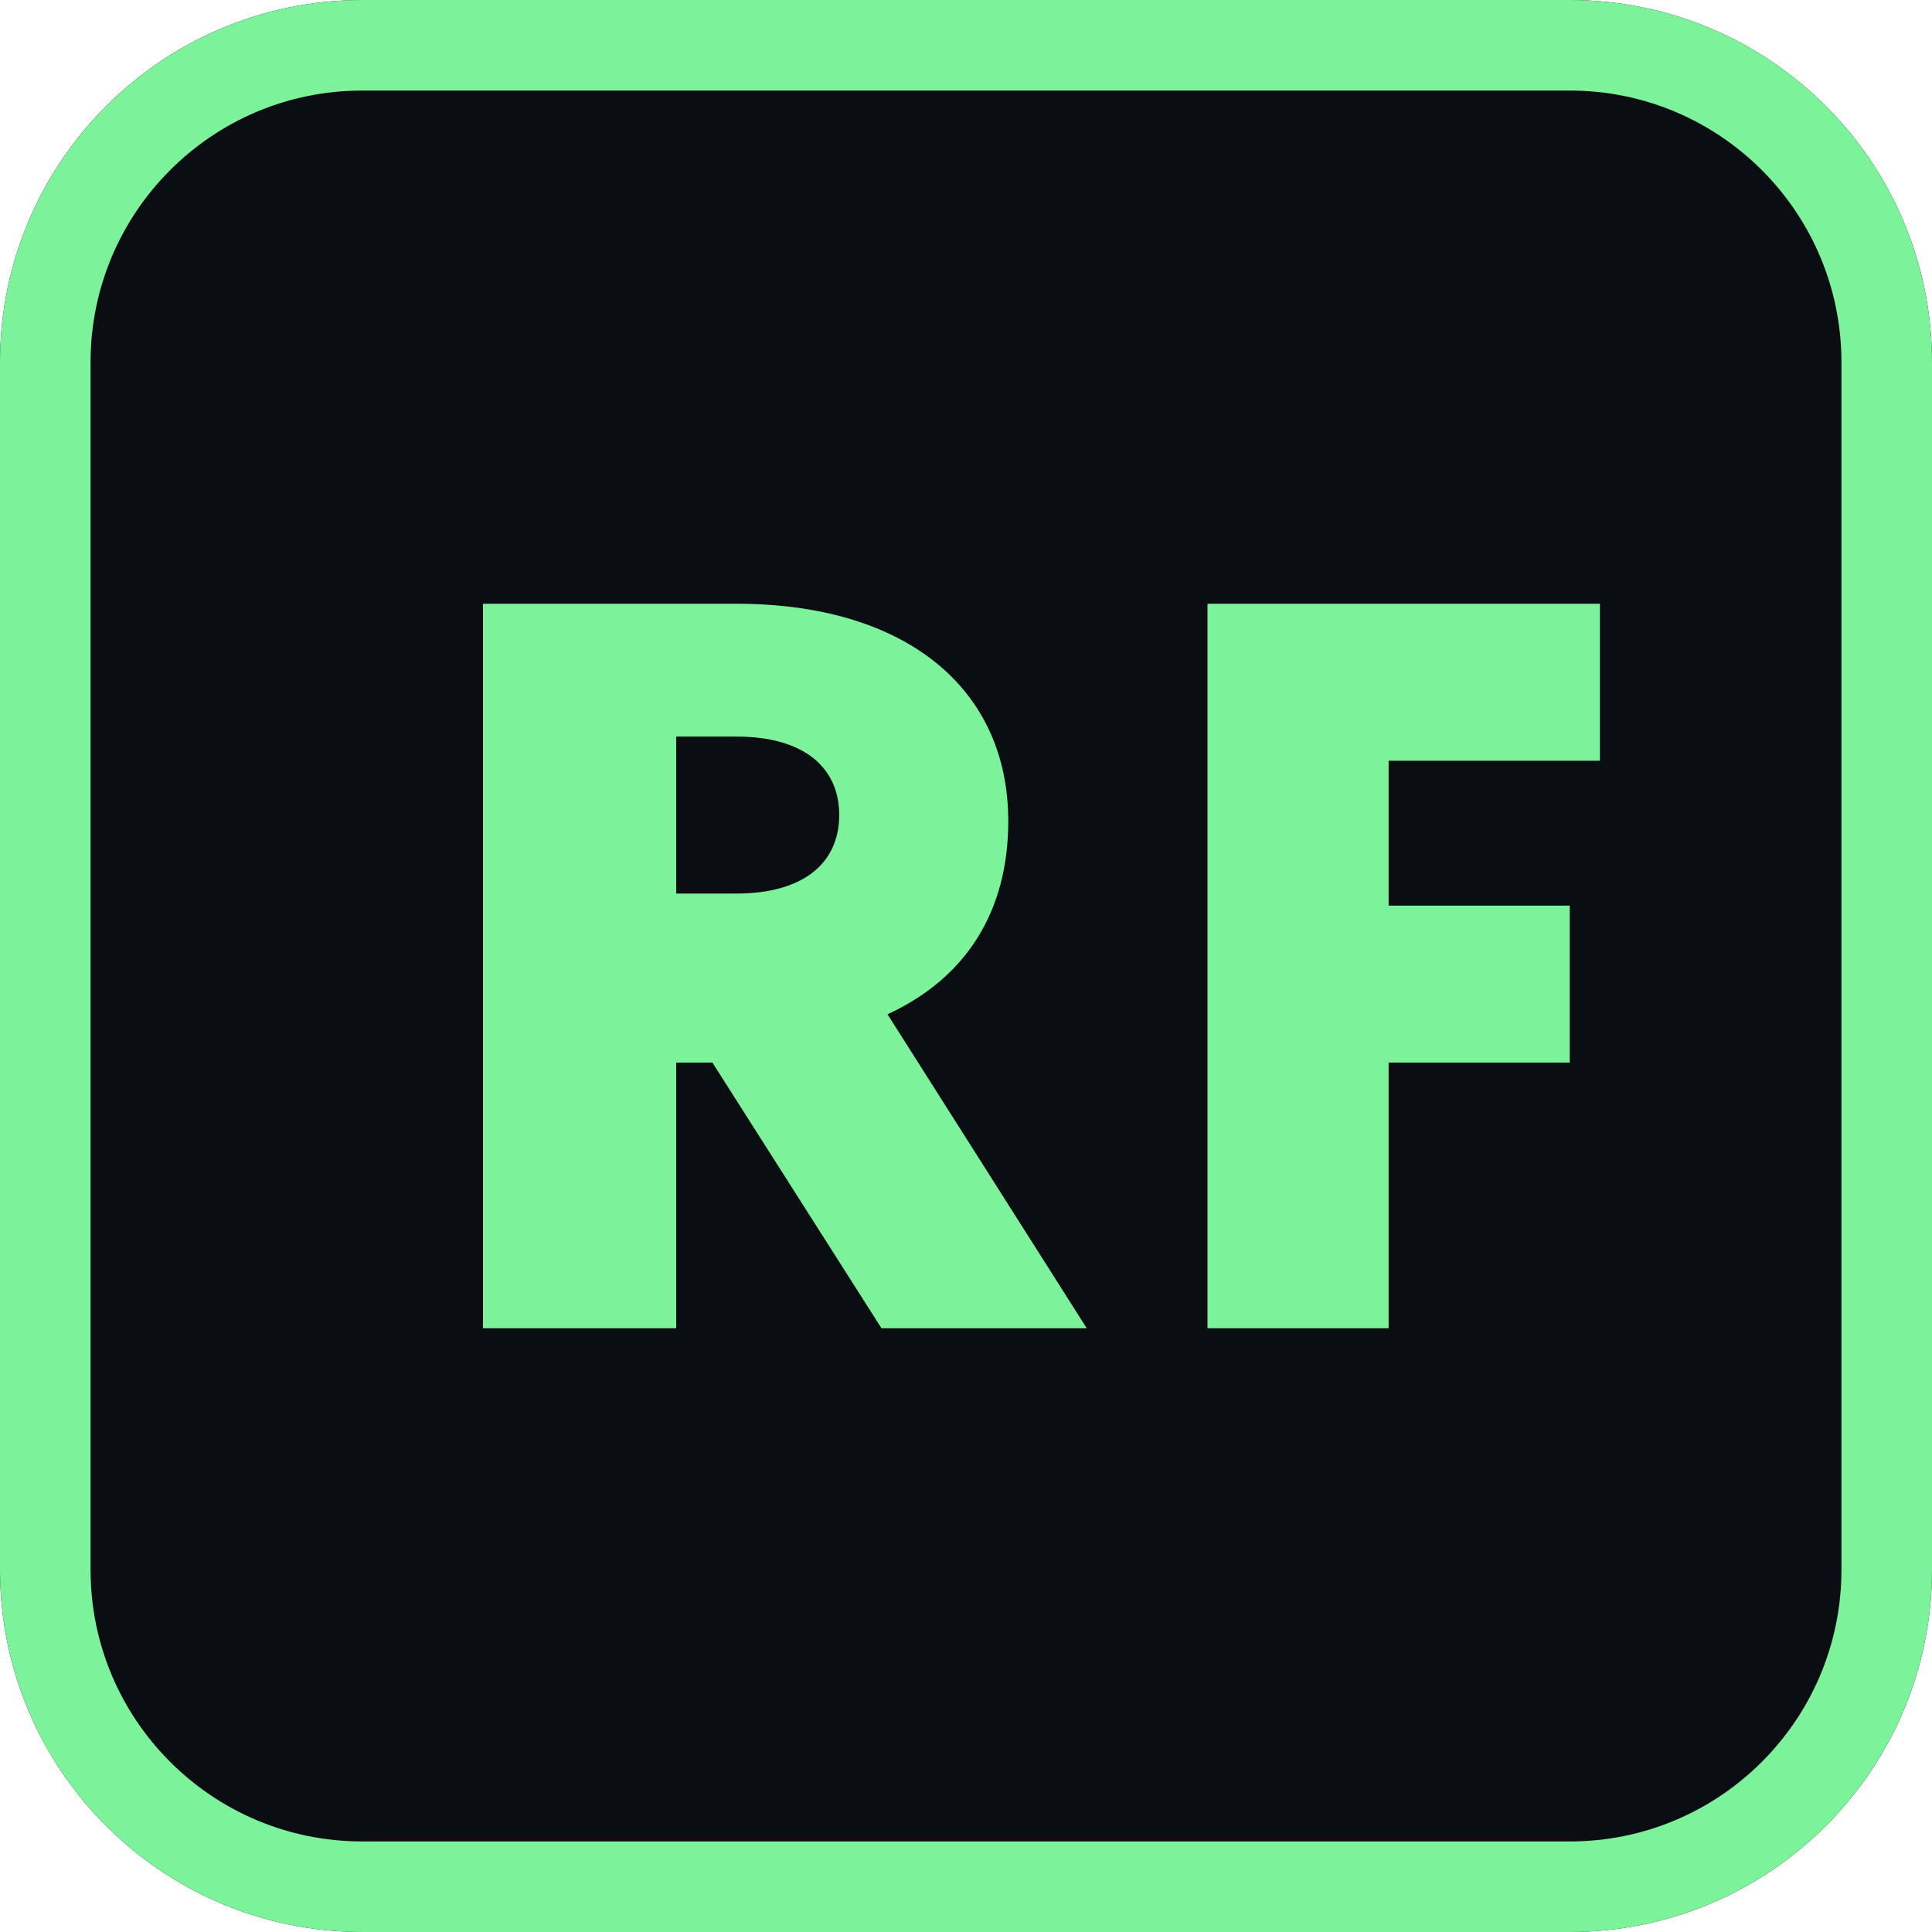
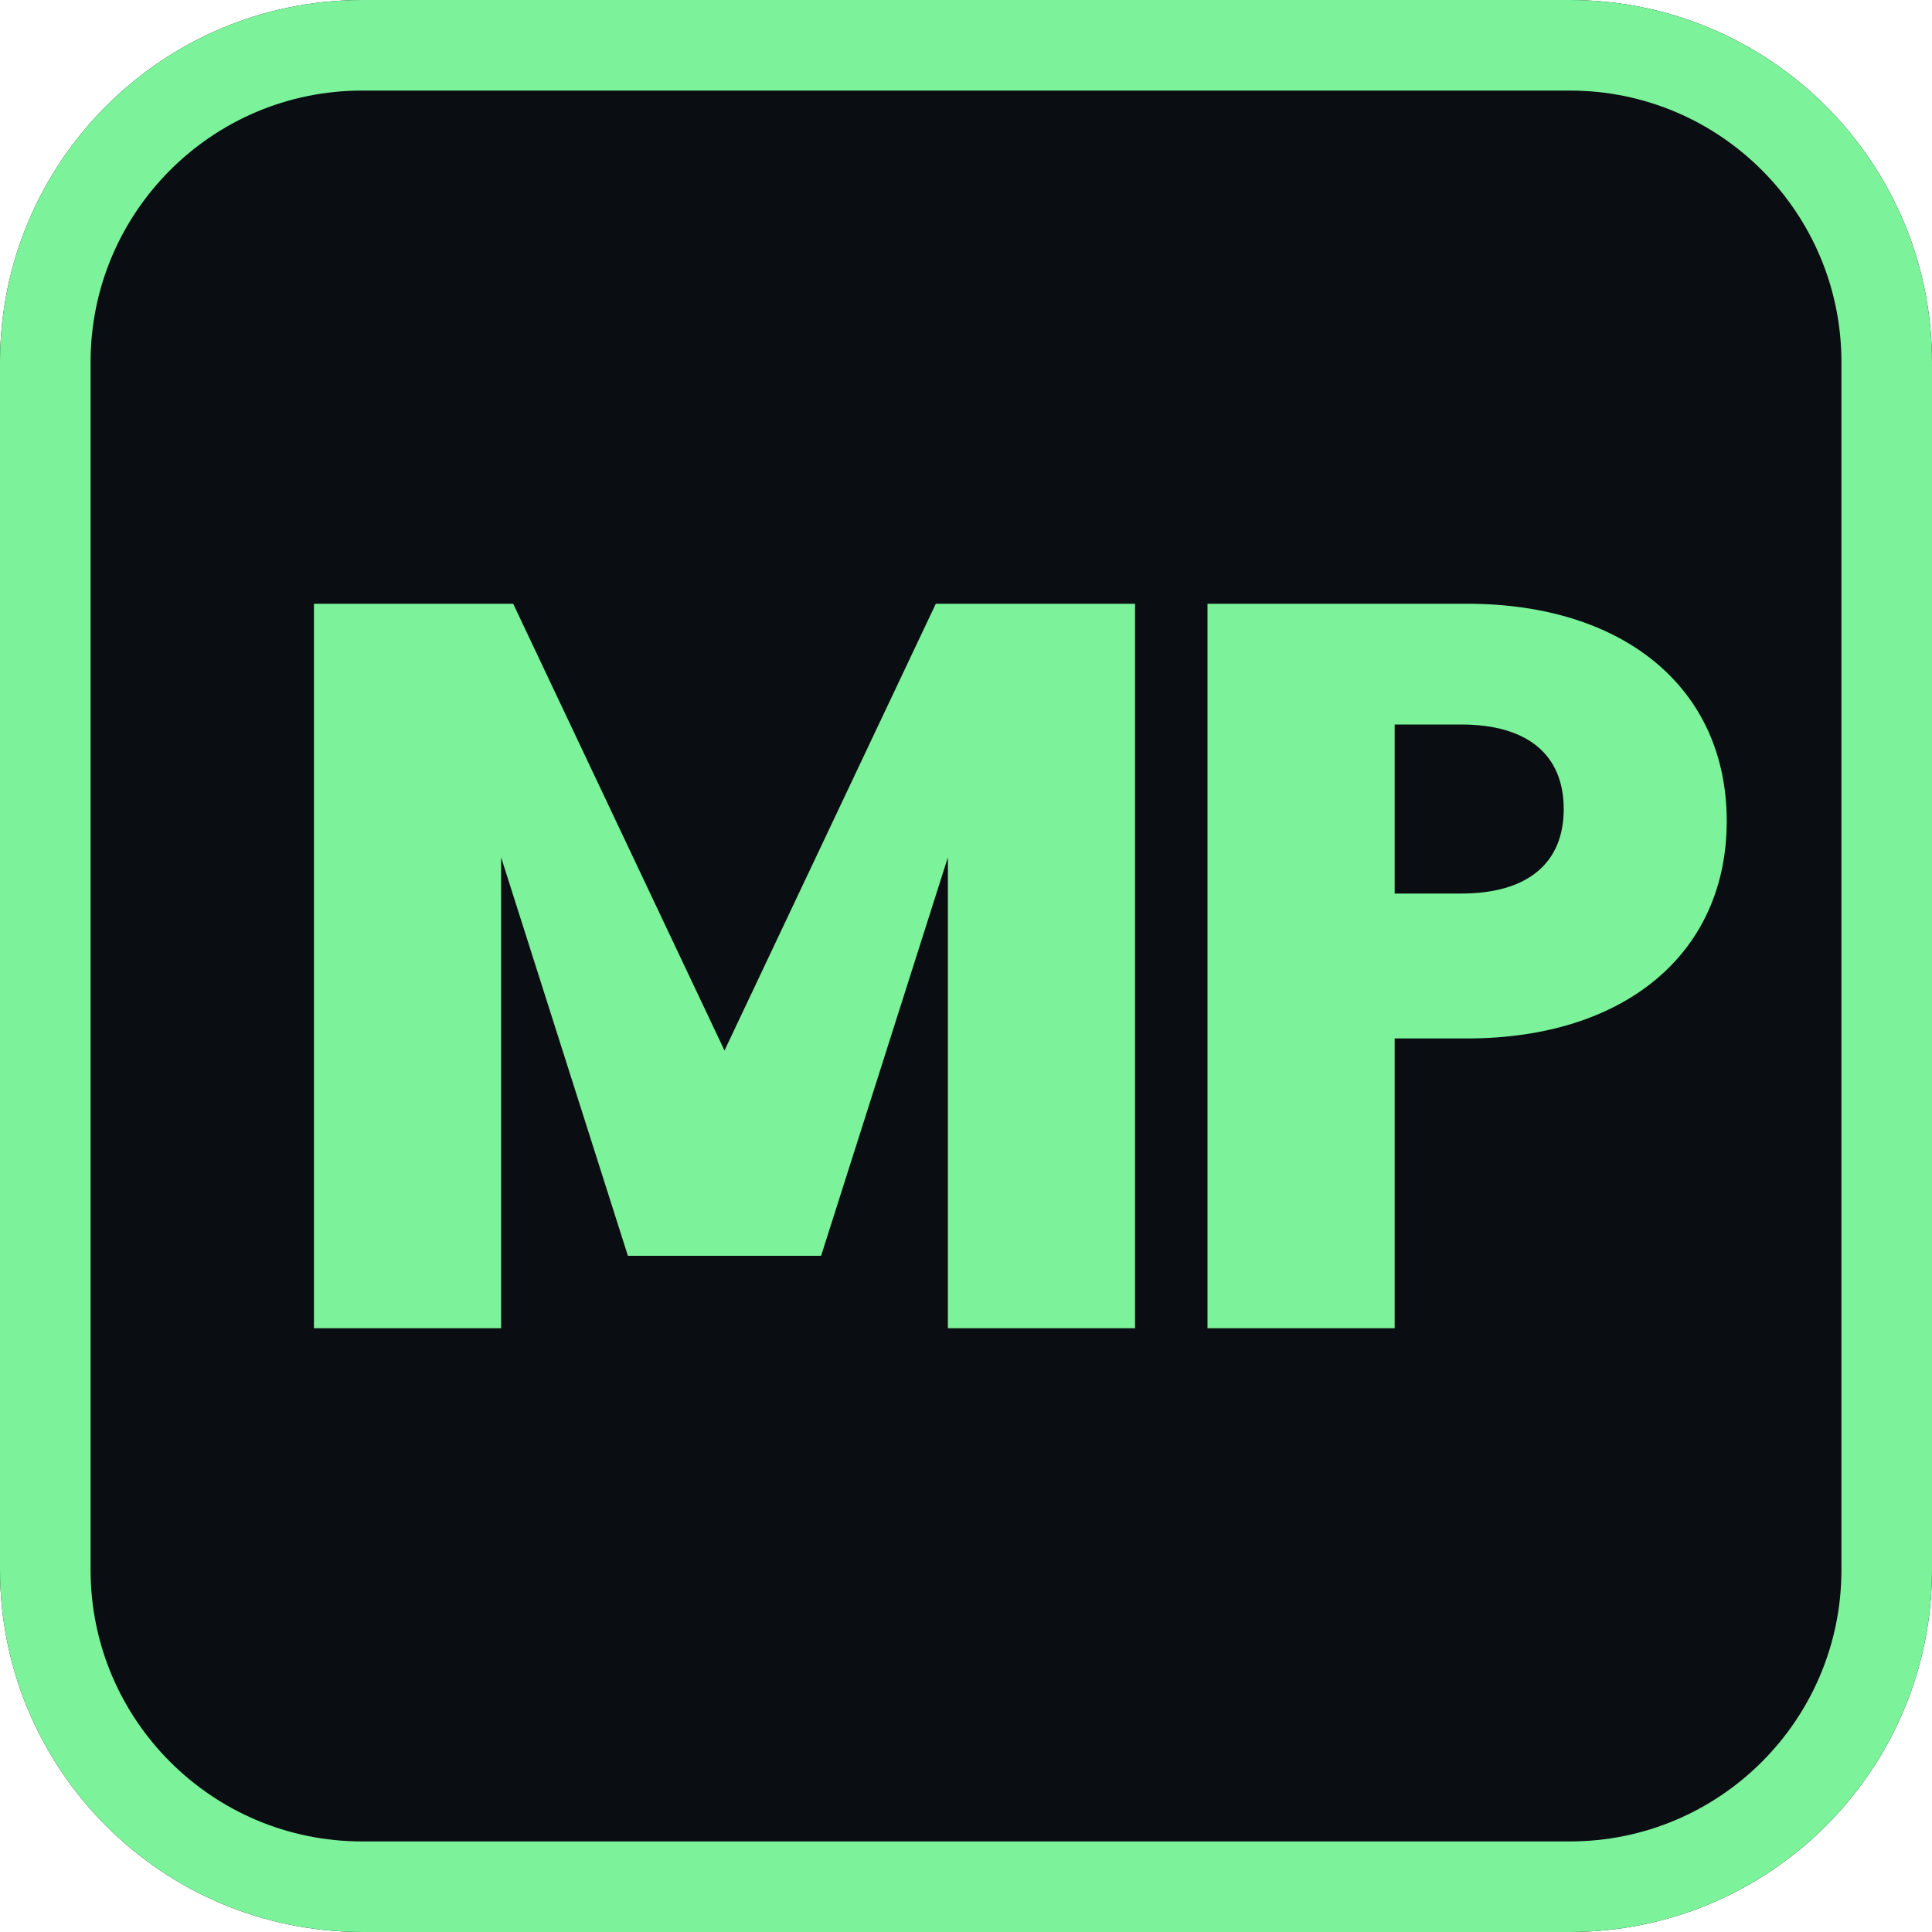
<svg xmlns="http://www.w3.org/2000/svg" viewBox="0 0 32 32" fill="none">
  <rect width="32" height="32" rx="6" fill="#0a0e12" />
  <rect x="0.75" y="0.75" width="30.5" height="30.5" rx="5.25" stroke="#7cf29a" stroke-width="1.5" />
-   <path d="M8 22V10h4.2c2.8 0 4.5 1.4 4.5 3.6 0 1.5-.7 2.6-2 3.2L18 22h-3.4l-2.8-4.4H11.2V22H8zm3.2-7.2h1c1.1 0 1.7-.5 1.7-1.3s-.6-1.3-1.7-1.3h-1v2.6zM20 22V10h6.5v2.6H23v2.4h3v2.6h-3v4.4H20z" fill="#7cf29a" />
+   <path fill="#7cf29a" d="M5.2 22V10h3.3L12 17.4 15.5 10h3.3V22h-3.1v-7.8L13.6 20.8h-3.2L8.3 14.2V22H5.2zM20 22V10h4.3c2.6 0 4.3 1.4 4.3 3.6s-1.7 3.6-4.3 3.6H23.1V22H20zm3.1-7.2h1.1c1.1 0 1.7-.5 1.7-1.4s-.6-1.4-1.7-1.4h-1.1v2.8z" />
</svg>
